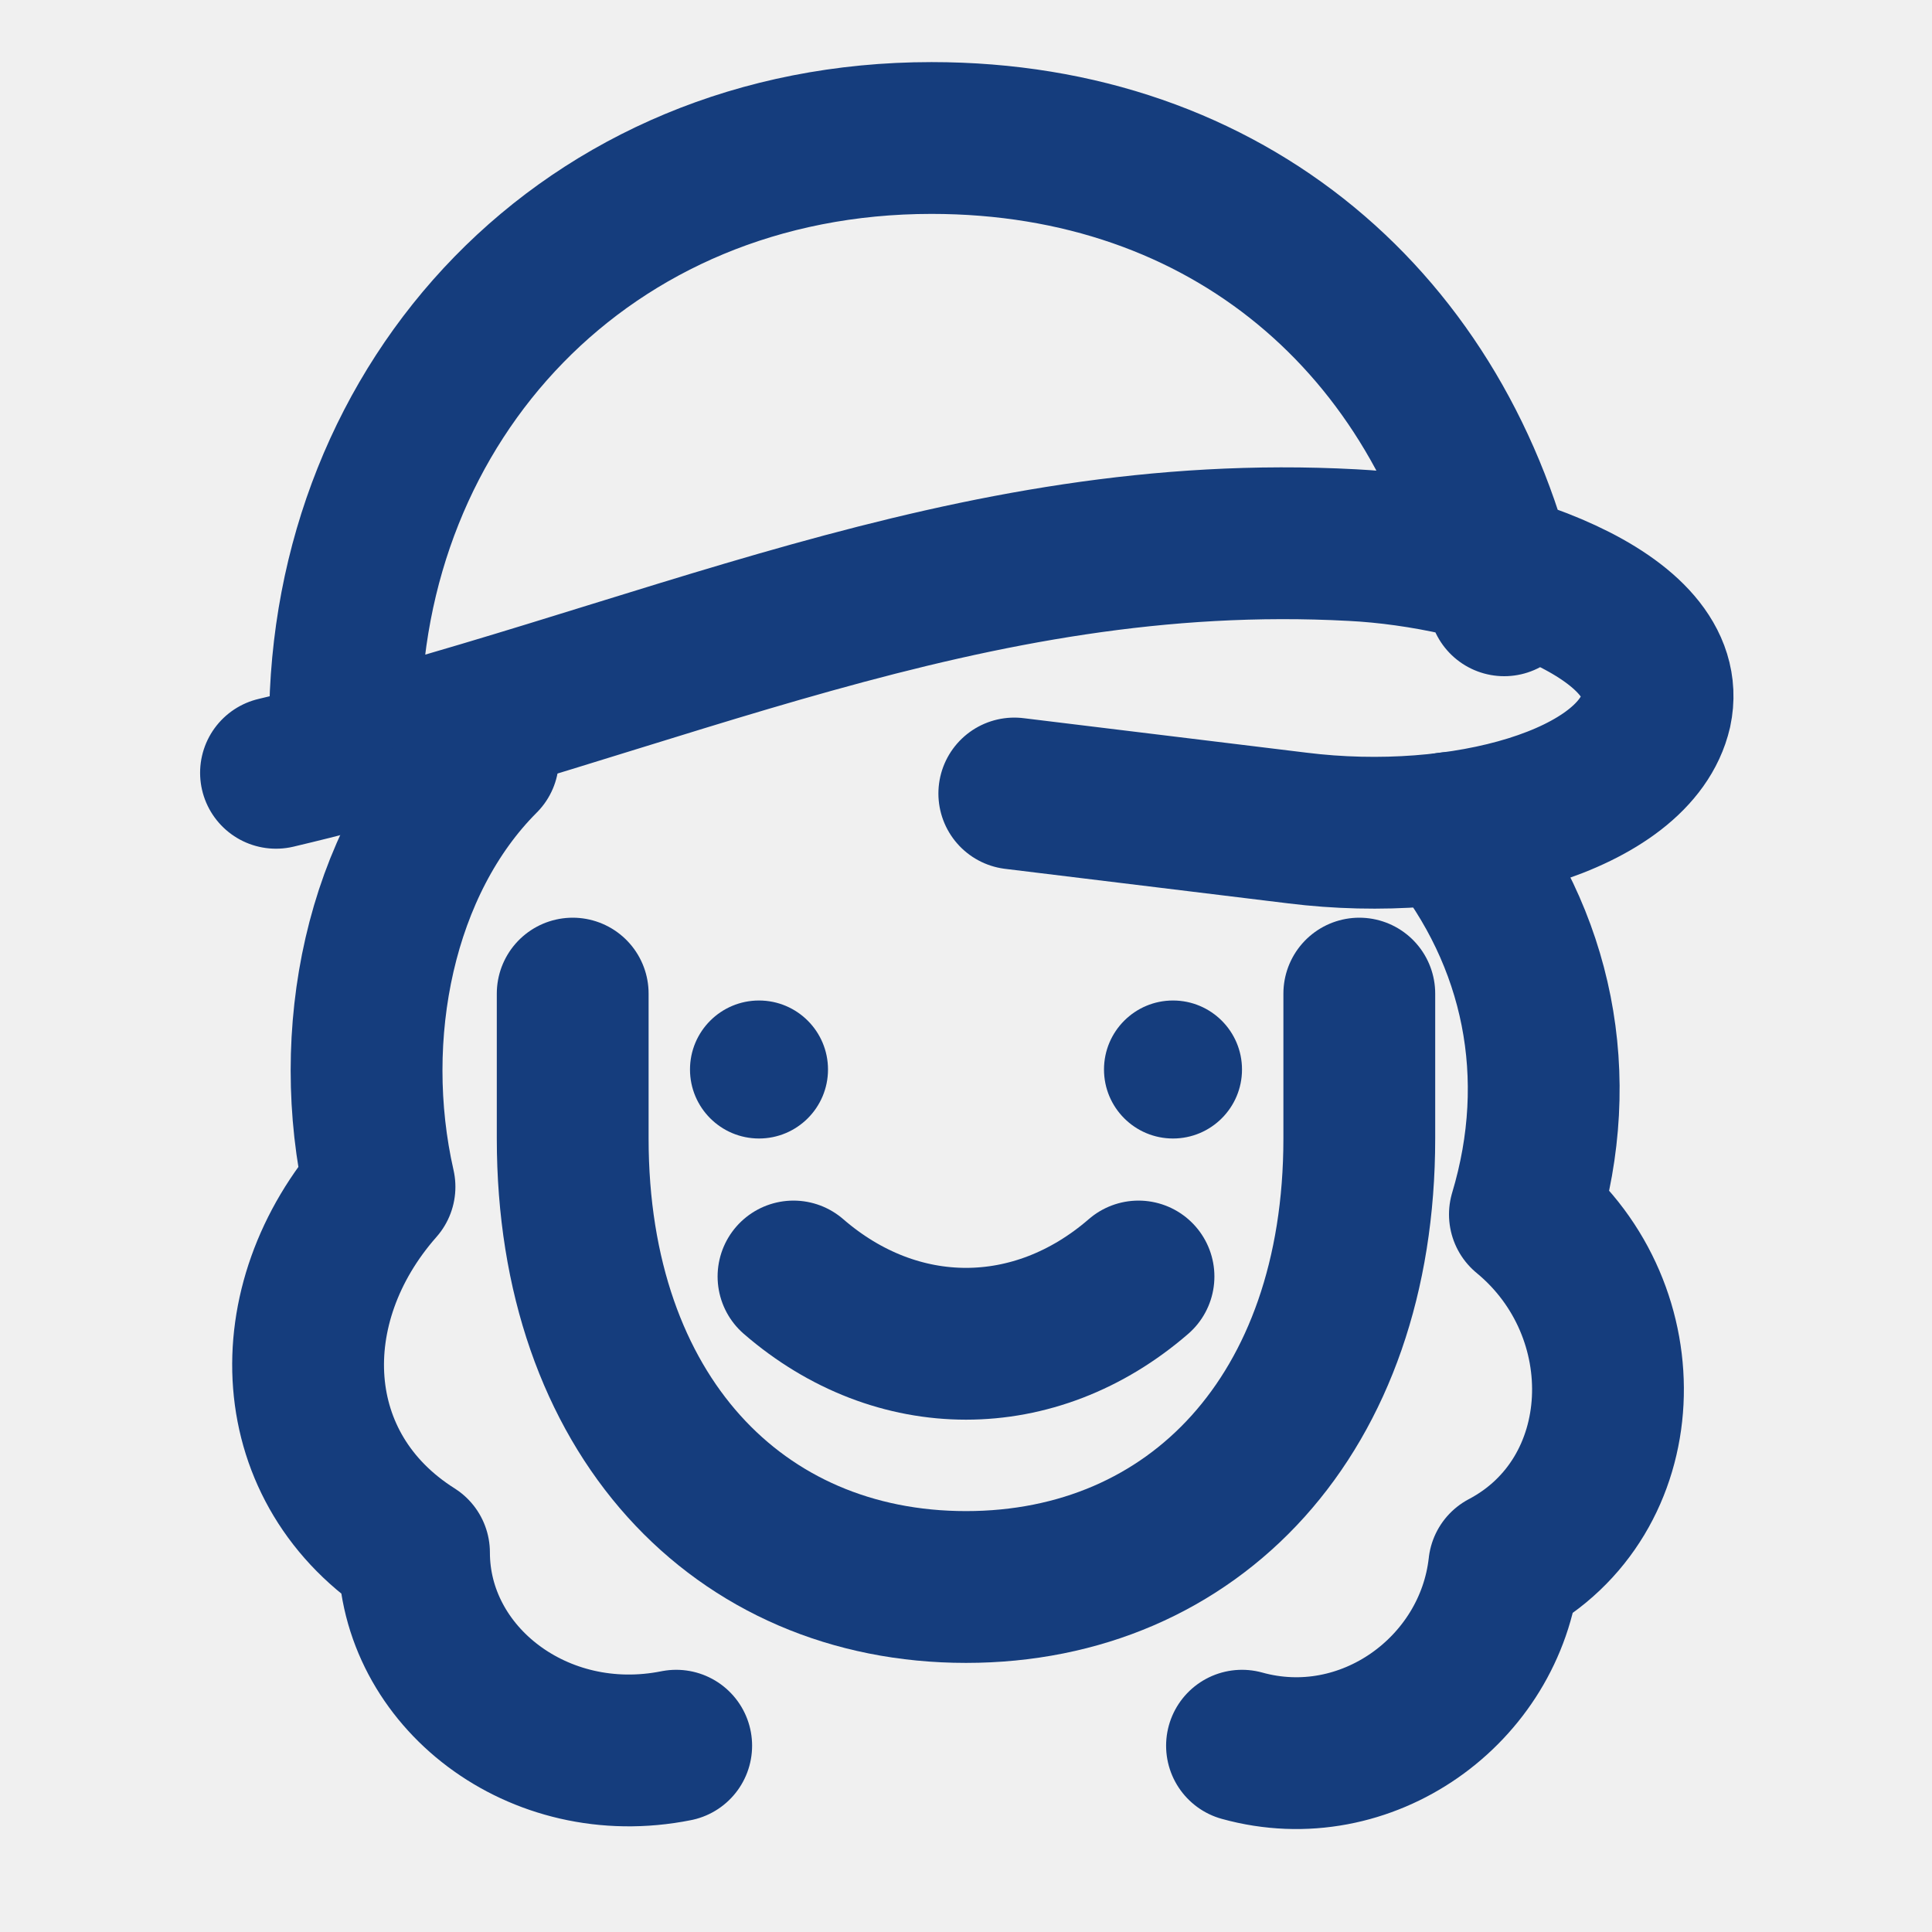
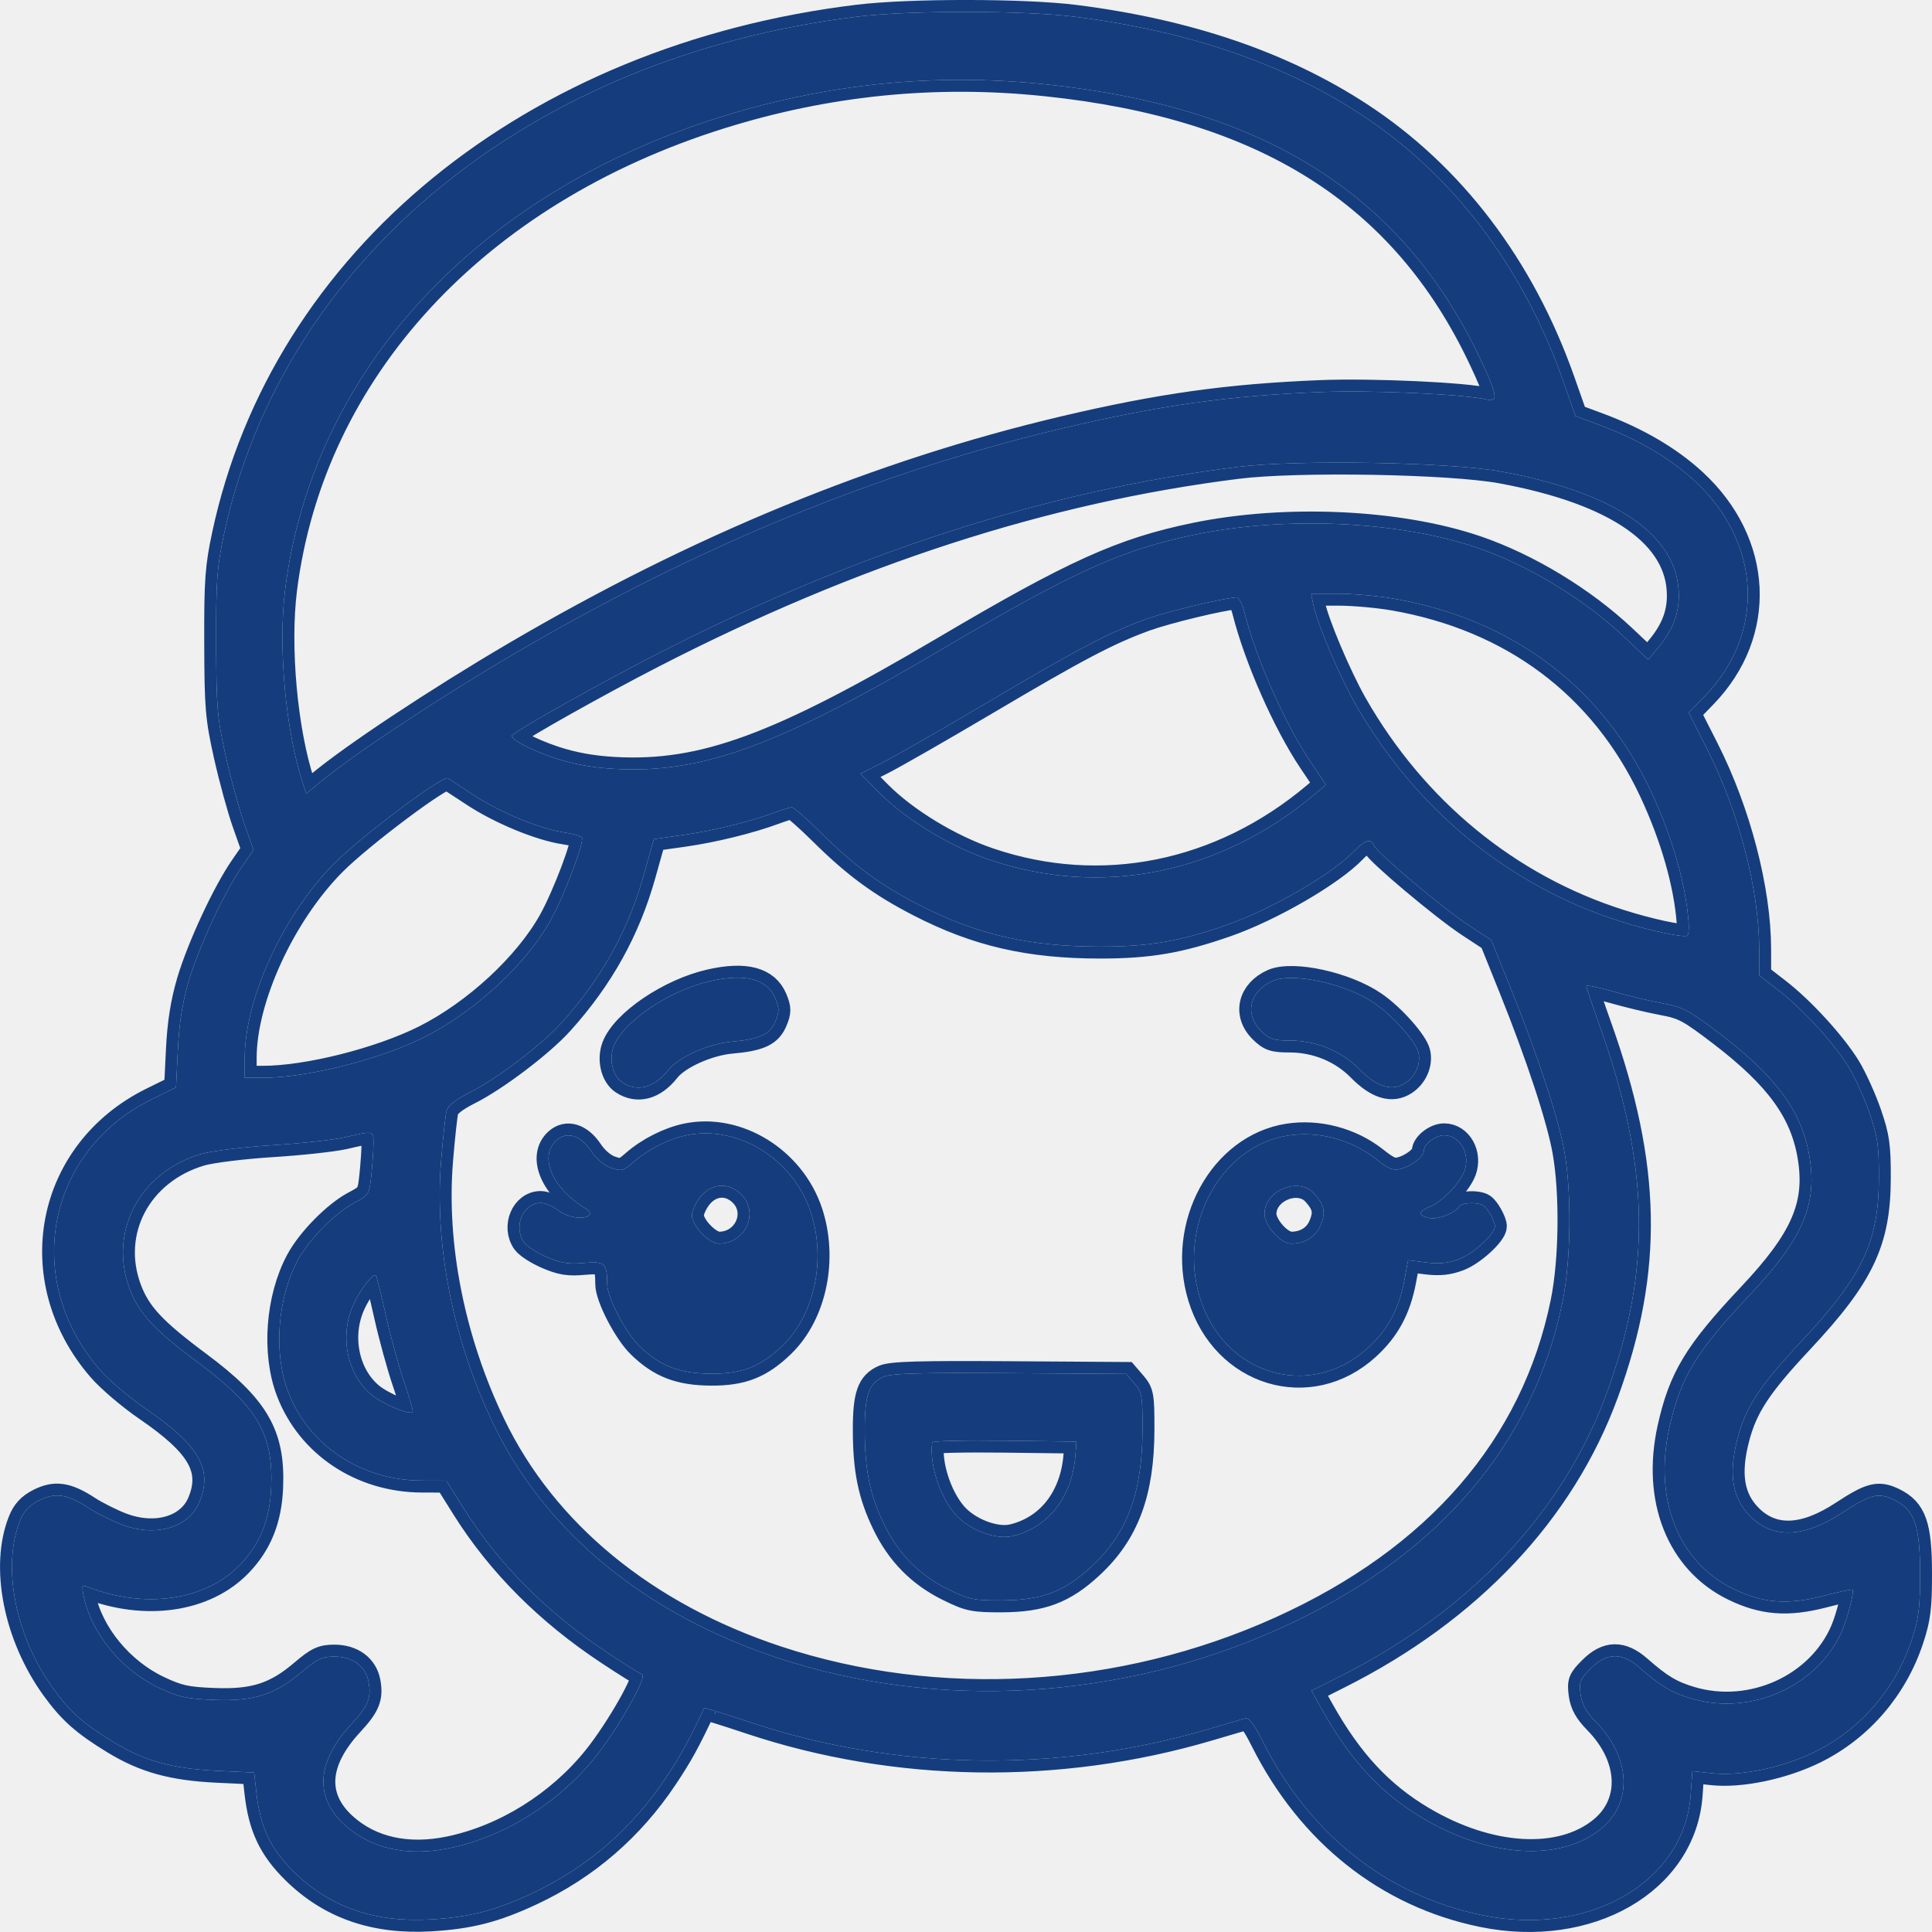
- <svg xmlns="http://www.w3.org/2000/svg" width="32" height="32" viewBox="3 2 26 28" fill="none">
-   <g stroke="#153D7D" stroke-width="2.2" stroke-linecap="round" stroke-linejoin="round">
-     <path d="M7 12.5C7 7.8 10.5 4 15.5 4c4.3 0 7.4 2.7 8.3 6.7M6 13.2c5.5-1.3 10-3.6 15.6-3.3 2 .1 4.7 1 4.4 2.4-.3 1.3-2.8 2-5.2 1.7l-4.1-.5" />
-     <path d="M9 13c-1.5 1.5-2 4-1.5 6.2-1.5 1.7-1.4 4.1.5 5.3 0 1.8 1.8 3.2 3.8 2.8M23 14c1.3 1.6 1.7 3.6 1.1 5.6 1.7 1.4 1.6 4.1-.3 5.1-.2 1.8-2 3.1-3.8 2.6" />
-     <path d="M10.3 16.4v2.1c0 4 2.4 6.5 5.7 6.5s5.7-2.5 5.7-6.5v-2.1M13.5 20.5c1.5 1.3 3.5 1.3 5 0" />
+ <svg xmlns="http://www.w3.org/2000/svg" preserveAspectRatio="none" overflow="visible" style="display: block;" width="32.4" height="32.4" viewBox="0 0 32.4 32.4" fill="none">
+   <g id="Group 13190">
+     <g id="image 143 (Traced)">
+       <mask id="path-1-outside-1_0_4" maskUnits="userSpaceOnUse" x="-0.8" y="-0.8" width="34" height="34" fill="black">
+         <rect fill="white" x="-0.8" y="-0.8" width="34" height="34" />
+         <path fill-rule="evenodd" clip-rule="evenodd" d="M14.388 0.278C8.908 0.943 4.744 4.344 3.755 8.964C3.638 9.511 3.622 9.735 3.625 10.78C3.628 11.864 3.642 12.035 3.784 12.672C3.87 13.057 4.01 13.57 4.096 13.812L4.252 14.253L4.059 14.532C3.765 14.954 3.333 15.884 3.164 16.456C3.059 16.815 3.005 17.155 2.983 17.601L2.952 18.235L2.544 18.436C0.782 19.306 0.366 21.457 1.669 22.964C1.821 23.141 2.173 23.44 2.449 23.629C3.343 24.241 3.573 24.643 3.343 25.192C3.164 25.62 2.613 25.782 2.053 25.572C1.878 25.506 1.622 25.378 1.485 25.288C1.128 25.055 0.923 25.025 0.65 25.164C0.49 25.245 0.4 25.342 0.337 25.5C0.028 26.271 0.257 27.436 0.889 28.313C1.174 28.707 1.399 28.908 1.904 29.216C2.416 29.529 2.887 29.66 3.629 29.696L4.262 29.726L4.3 30.067C4.365 30.643 4.536 31.004 4.923 31.386C5.527 31.983 6.281 32.245 7.229 32.189C7.88 32.15 8.3 32.042 8.912 31.757C9.842 31.323 10.599 30.669 11.174 29.803C11.427 29.421 11.539 29.217 11.809 28.644C11.813 28.635 12.159 28.742 12.577 28.882C15.024 29.698 17.753 29.739 20.269 28.997C20.55 28.914 20.823 28.834 20.875 28.819C20.945 28.799 21.02 28.894 21.173 29.198C21.956 30.757 23.258 31.79 24.855 32.118C26.649 32.488 28.248 31.566 28.353 30.101L28.381 29.702L28.7 29.737C29.187 29.792 29.901 29.643 30.444 29.375C31.21 28.995 31.792 28.318 32.064 27.487C32.178 27.141 32.201 26.957 32.2 26.39C32.2 25.581 32.108 25.321 31.765 25.153C31.502 25.025 31.371 25.057 30.895 25.369C30.253 25.791 29.735 25.811 29.354 25.431C29.051 25.128 28.983 24.724 29.137 24.128C29.273 23.602 29.506 23.246 30.206 22.498C31.236 21.398 31.508 20.825 31.509 19.749C31.51 19.214 31.488 19.059 31.354 18.671C31.268 18.421 31.111 18.075 31.006 17.901C30.764 17.503 30.23 16.919 29.819 16.602L29.502 16.357L29.502 15.924C29.501 14.918 29.162 13.616 28.625 12.554L28.32 11.953L28.597 11.667C29.611 10.615 29.538 9.099 28.422 8.067C28.008 7.684 27.464 7.365 26.811 7.122L26.421 6.977L26.211 6.38C25.536 4.467 24.362 2.923 22.813 1.912C21.51 1.062 19.927 0.522 18.034 0.282C17.185 0.174 15.258 0.172 14.388 0.278ZM17.542 1.415C21.201 1.798 23.518 3.261 24.822 6.013C25.108 6.616 25.131 6.748 24.942 6.702C24.577 6.612 23.018 6.541 22.165 6.574C20.599 6.636 19.462 6.795 17.826 7.181C14.738 7.911 11.69 9.164 8.621 10.966C7.317 11.732 5.919 12.658 5.345 13.136L5.137 13.309L5.075 13.123C4.789 12.253 4.661 10.841 4.782 9.883C5.243 6.221 7.991 3.242 12.091 1.96C13.88 1.401 15.688 1.22 17.542 1.415ZM25.175 7.908C27.111 8.264 28.154 8.992 28.154 9.986C28.154 10.306 28.046 10.576 27.802 10.868L27.641 11.062L27.239 10.683C26.556 10.04 25.625 9.476 24.758 9.181C23.457 8.739 21.561 8.652 20.038 8.966C18.819 9.217 18 9.586 15.837 10.864C13.049 12.511 11.78 12.976 10.303 12.894C9.932 12.873 9.612 12.815 9.303 12.713C8.883 12.573 8.528 12.38 8.594 12.326C8.751 12.195 10.044 11.469 10.951 11.003C14.308 9.276 17.529 8.234 20.752 7.831C21.753 7.705 24.317 7.75 25.175 7.908ZM23.375 10.04C25.358 10.386 26.863 11.513 27.687 13.271C28.045 14.035 28.27 14.821 28.319 15.476C28.327 15.592 28.315 15.691 28.292 15.695C28.171 15.716 27.65 15.603 27.172 15.451C25.304 14.859 23.734 13.569 22.727 11.802C22.46 11.332 22.085 10.446 22.023 10.134L21.988 9.957H22.442C22.692 9.957 23.111 9.994 23.375 10.04ZM20.865 10.255C21.064 11.041 21.544 12.13 21.975 12.772L22.236 13.161L22.048 13.32C20.467 14.653 18.469 15.056 16.593 14.418C15.931 14.194 15.192 13.744 14.748 13.296L14.43 12.975L14.792 12.793C14.992 12.692 15.776 12.243 16.534 11.795C18.073 10.884 18.594 10.61 19.218 10.384C19.574 10.256 20.485 10.036 20.735 10.018C20.773 10.016 20.832 10.122 20.865 10.255ZM7.938 13.33C8.381 13.622 9.051 13.899 9.46 13.96C9.609 13.982 9.743 14.02 9.758 14.045C9.804 14.119 9.467 15.011 9.235 15.43C8.826 16.169 7.964 16.967 7.115 17.393C6.363 17.77 5.155 18.074 4.407 18.074H4.104V17.743C4.104 16.749 4.751 15.341 5.602 14.483C6.059 14.022 7.426 12.998 7.513 13.052C7.529 13.062 7.72 13.187 7.938 13.33ZM13.76 13.958C14.329 14.522 14.758 14.838 15.411 15.174C16.38 15.673 17.257 15.875 18.451 15.875C19.271 15.875 19.78 15.788 20.572 15.512C21.321 15.25 22.339 14.66 22.713 14.27C22.89 14.085 22.995 14.056 23.043 14.181C23.089 14.3 24.189 15.226 24.628 15.515L25.009 15.765L25.331 16.565C25.792 17.711 26.14 18.767 26.236 19.316C26.36 20.019 26.345 21.14 26.203 21.836C25.711 24.247 24.087 26.125 21.468 27.308C18.808 28.511 15.726 28.691 13.037 27.802C10.825 27.071 9.144 25.689 8.277 23.887C7.599 22.479 7.282 20.887 7.397 19.469C7.429 19.074 7.471 18.694 7.489 18.625C7.511 18.544 7.643 18.44 7.863 18.329C8.319 18.102 9.086 17.521 9.418 17.152C10.091 16.405 10.536 15.603 10.798 14.668L10.965 14.072L11.469 14.001C11.976 13.928 12.574 13.781 12.996 13.625C13.121 13.579 13.248 13.539 13.277 13.537C13.306 13.535 13.524 13.724 13.76 13.958ZM11.912 16.453C11.226 16.607 10.451 17.131 10.292 17.548C10.208 17.769 10.275 18.047 10.439 18.154C10.691 18.318 10.973 18.243 11.203 17.95C11.375 17.73 11.874 17.505 12.265 17.47C12.74 17.428 12.912 17.349 13.004 17.128C13.072 16.966 13.071 16.911 13.002 16.745C12.865 16.417 12.502 16.32 11.912 16.453ZM21.341 16.451C20.957 16.621 20.866 17.005 21.145 17.284C21.289 17.427 21.354 17.45 21.626 17.45C22.071 17.45 22.495 17.624 22.796 17.931C23.091 18.231 23.346 18.308 23.567 18.163C23.741 18.049 23.833 17.832 23.786 17.646C23.74 17.465 23.356 17.033 23.056 16.828C22.577 16.498 21.681 16.302 21.341 16.451ZM27.876 16.825C28.231 16.891 28.323 16.94 28.852 17.344C29.811 18.077 30.231 18.661 30.35 19.427C30.473 20.215 30.222 20.786 29.345 21.716C28.44 22.675 28.183 23.1 27.995 23.946C27.729 25.143 28.145 26.193 29.065 26.644C29.56 26.886 29.976 26.919 30.577 26.764C30.837 26.696 31.058 26.649 31.068 26.659C31.098 26.688 30.991 27.113 30.901 27.328C30.505 28.27 29.375 28.785 28.362 28.484C28.034 28.387 27.843 28.273 27.499 27.969C27.201 27.706 26.948 27.71 26.676 27.981C26.495 28.162 26.479 28.204 26.507 28.415C26.53 28.586 26.599 28.709 26.767 28.881C27.347 29.474 27.384 30.23 26.854 30.666C26.174 31.226 24.981 31.157 23.861 30.492C23.162 30.077 22.652 29.528 22.175 28.678L21.994 28.354L22.463 28.118C24.654 27.017 26.215 25.362 26.945 23.363C27.7 21.295 27.667 19.556 26.828 17.207C26.705 16.861 26.604 16.561 26.604 16.538C26.604 16.516 26.802 16.555 27.044 16.625C27.287 16.695 27.661 16.785 27.876 16.825ZM6.263 19.173C6.263 19.277 6.247 19.515 6.228 19.701C6.193 20.033 6.187 20.043 5.938 20.175C5.617 20.345 5.183 20.785 4.996 21.13C4.652 21.765 4.583 22.692 4.832 23.341C5.178 24.244 6.059 24.828 7.078 24.83L7.485 24.831L7.778 25.299C8.369 26.239 9.182 27.053 10.204 27.727C10.48 27.91 10.734 28.068 10.767 28.079C10.864 28.111 10.364 28.993 9.977 29.475C9.361 30.241 8.455 30.805 7.533 30.995C6.831 31.14 6.218 31.003 5.777 30.601C5.268 30.136 5.309 29.543 5.894 28.912C6.174 28.611 6.231 28.47 6.181 28.204C6.132 27.943 5.912 27.781 5.607 27.781C5.401 27.781 5.318 27.82 5.064 28.036C4.616 28.419 4.255 28.534 3.593 28.508C3.132 28.49 2.997 28.461 2.67 28.307C2.04 28.012 1.53 27.391 1.403 26.765C1.368 26.592 1.375 26.576 1.47 26.613C2.441 26.989 3.45 26.841 4.029 26.238C4.362 25.891 4.526 25.483 4.548 24.943C4.585 24.054 4.314 23.589 3.336 22.861C2.588 22.305 2.329 22.027 2.175 21.615C1.816 20.657 2.339 19.663 3.365 19.355C3.539 19.303 4.07 19.237 4.559 19.206C5.043 19.176 5.593 19.116 5.78 19.073C6.268 18.96 6.263 18.959 6.263 19.173ZM11.51 19.039C11.212 19.101 10.866 19.276 10.626 19.487C10.455 19.636 10.423 19.645 10.249 19.586C10.132 19.546 9.999 19.434 9.906 19.294C9.733 19.037 9.503 18.969 9.332 19.123C9.031 19.395 9.26 19.93 9.821 20.267C9.88 20.302 9.909 20.351 9.885 20.376C9.803 20.462 9.514 20.419 9.359 20.297C9.273 20.23 9.142 20.174 9.068 20.174C8.77 20.174 8.603 20.57 8.789 20.835C8.835 20.9 9.006 21.011 9.171 21.081C9.407 21.183 9.537 21.204 9.793 21.18C10.144 21.149 10.181 21.182 10.183 21.537C10.184 21.76 10.49 22.349 10.721 22.573C11.064 22.907 11.391 23.033 11.917 23.037C12.446 23.042 12.76 22.918 13.127 22.563C13.664 22.043 13.858 21.112 13.595 20.322C13.298 19.432 12.368 18.86 11.51 19.039ZM21.599 19.043C20.474 19.22 19.752 20.543 20.12 21.754C20.516 23.056 21.966 23.494 22.939 22.606C23.277 22.297 23.461 21.955 23.552 21.466L23.614 21.134L23.918 21.172C24.141 21.2 24.289 21.184 24.473 21.114C24.71 21.024 25.07 20.693 25.07 20.566C25.07 20.482 24.951 20.267 24.877 20.218C24.785 20.156 24.514 20.166 24.473 20.232C24.401 20.347 24.104 20.46 23.963 20.425C23.776 20.378 23.782 20.317 23.983 20.234C24.191 20.148 24.477 19.853 24.557 19.642C24.665 19.355 24.488 19.039 24.218 19.039C24.069 19.039 23.877 19.189 23.877 19.304C23.877 19.396 23.677 19.552 23.499 19.6C23.363 19.637 23.294 19.61 23.068 19.431C22.661 19.11 22.106 18.963 21.599 19.043ZM12.431 20.03C12.737 20.336 12.503 20.856 12.058 20.856C11.891 20.856 11.604 20.556 11.604 20.382C11.604 20.304 11.67 20.161 11.751 20.065C11.941 19.84 12.225 19.825 12.431 20.03ZM22.04 20.018C22.212 20.209 22.237 20.33 22.146 20.547C22.065 20.742 21.883 20.856 21.653 20.856C21.477 20.856 21.206 20.553 21.206 20.357C21.206 19.962 21.78 19.729 22.04 20.018ZM6.47 22.055C6.549 22.41 6.688 22.916 6.778 23.179C6.869 23.442 6.934 23.667 6.921 23.68C6.867 23.734 6.421 23.548 6.231 23.392C5.819 23.052 5.688 22.403 5.927 21.877C6.039 21.63 6.26 21.344 6.304 21.389C6.316 21.401 6.391 21.701 6.47 22.055ZM14.813 23.091C14.572 23.197 14.502 23.396 14.502 23.97C14.502 24.641 14.586 25.063 14.819 25.548C15.06 26.054 15.413 26.413 15.905 26.655C16.248 26.824 16.328 26.84 16.798 26.839C17.469 26.837 17.847 26.695 18.301 26.274C18.904 25.717 19.159 25.033 19.16 23.967C19.161 23.406 19.15 23.347 19.024 23.2L18.887 23.041L16.936 23.028C15.408 23.018 14.947 23.031 14.813 23.091ZM18.035 24.403C17.981 25.104 17.585 25.615 16.982 25.76C16.697 25.829 16.241 25.654 16.014 25.388C15.755 25.087 15.585 24.551 15.633 24.189C15.636 24.165 16.181 24.153 16.846 24.161L18.053 24.176L18.035 24.403Z" />
+       </mask>
+       <path fill-rule="evenodd" clip-rule="evenodd" d="M14.388 0.278C8.908 0.943 4.744 4.344 3.755 8.964C3.638 9.511 3.622 9.735 3.625 10.78C3.628 11.864 3.642 12.035 3.784 12.672C3.87 13.057 4.01 13.57 4.096 13.812L4.252 14.253L4.059 14.532C3.765 14.954 3.333 15.884 3.164 16.456C3.059 16.815 3.005 17.155 2.983 17.601L2.952 18.235L2.544 18.436C0.782 19.306 0.366 21.457 1.669 22.964C1.821 23.141 2.173 23.44 2.449 23.629C3.343 24.241 3.573 24.643 3.343 25.192C3.164 25.62 2.613 25.782 2.053 25.572C1.878 25.506 1.622 25.378 1.485 25.288C1.128 25.055 0.923 25.025 0.65 25.164C0.49 25.245 0.4 25.342 0.337 25.5C0.028 26.271 0.257 27.436 0.889 28.313C1.174 28.707 1.399 28.908 1.904 29.216C2.416 29.529 2.887 29.66 3.629 29.696L4.262 29.726L4.3 30.067C4.365 30.643 4.536 31.004 4.923 31.386C5.527 31.983 6.281 32.245 7.229 32.189C7.88 32.15 8.3 32.042 8.912 31.757C9.842 31.323 10.599 30.669 11.174 29.803C11.427 29.421 11.539 29.217 11.809 28.644C11.813 28.635 12.159 28.742 12.577 28.882C15.024 29.698 17.753 29.739 20.269 28.997C20.55 28.914 20.823 28.834 20.875 28.819C20.945 28.799 21.02 28.894 21.173 29.198C21.956 30.757 23.258 31.79 24.855 32.118C26.649 32.488 28.248 31.566 28.353 30.101L28.381 29.702L28.7 29.737C29.187 29.792 29.901 29.643 30.444 29.375C31.21 28.995 31.792 28.318 32.064 27.487C32.178 27.141 32.201 26.957 32.2 26.39C32.2 25.581 32.108 25.321 31.765 25.153C31.502 25.025 31.371 25.057 30.895 25.369C30.253 25.791 29.735 25.811 29.354 25.431C29.051 25.128 28.983 24.724 29.137 24.128C29.273 23.602 29.506 23.246 30.206 22.498C31.236 21.398 31.508 20.825 31.509 19.749C31.51 19.214 31.488 19.059 31.354 18.671C31.268 18.421 31.111 18.075 31.006 17.901C30.764 17.503 30.23 16.919 29.819 16.602L29.502 16.357L29.502 15.924C29.501 14.918 29.162 13.616 28.625 12.554L28.32 11.953L28.597 11.667C29.611 10.615 29.538 9.099 28.422 8.067C28.008 7.684 27.464 7.365 26.811 7.122L26.421 6.977L26.211 6.38C25.536 4.467 24.362 2.923 22.813 1.912C21.51 1.062 19.927 0.522 18.034 0.282C17.185 0.174 15.258 0.172 14.388 0.278ZM17.542 1.415C21.201 1.798 23.518 3.261 24.822 6.013C25.108 6.616 25.131 6.748 24.942 6.702C24.577 6.612 23.018 6.541 22.165 6.574C20.599 6.636 19.462 6.795 17.826 7.181C14.738 7.911 11.69 9.164 8.621 10.966C7.317 11.732 5.919 12.658 5.345 13.136L5.137 13.309L5.075 13.123C4.789 12.253 4.661 10.841 4.782 9.883C5.243 6.221 7.991 3.242 12.091 1.96C13.88 1.401 15.688 1.22 17.542 1.415ZM25.175 7.908C27.111 8.264 28.154 8.992 28.154 9.986C28.154 10.306 28.046 10.576 27.802 10.868L27.641 11.062L27.239 10.683C26.556 10.04 25.625 9.476 24.758 9.181C23.457 8.739 21.561 8.652 20.038 8.966C18.819 9.217 18 9.586 15.837 10.864C13.049 12.511 11.78 12.976 10.303 12.894C9.932 12.873 9.612 12.815 9.303 12.713C8.883 12.573 8.528 12.38 8.594 12.326C8.751 12.195 10.044 11.469 10.951 11.003C14.308 9.276 17.529 8.234 20.752 7.831C21.753 7.705 24.317 7.75 25.175 7.908ZM23.375 10.04C25.358 10.386 26.863 11.513 27.687 13.271C28.045 14.035 28.27 14.821 28.319 15.476C28.327 15.592 28.315 15.691 28.292 15.695C28.171 15.716 27.65 15.603 27.172 15.451C25.304 14.859 23.734 13.569 22.727 11.802C22.46 11.332 22.085 10.446 22.023 10.134L21.988 9.957H22.442C22.692 9.957 23.111 9.994 23.375 10.04ZM20.865 10.255C21.064 11.041 21.544 12.13 21.975 12.772L22.236 13.161L22.048 13.32C20.467 14.653 18.469 15.056 16.593 14.418C15.931 14.194 15.192 13.744 14.748 13.296L14.43 12.975L14.792 12.793C14.992 12.692 15.776 12.243 16.534 11.795C18.073 10.884 18.594 10.61 19.218 10.384C19.574 10.256 20.485 10.036 20.735 10.018C20.773 10.016 20.832 10.122 20.865 10.255ZM7.938 13.33C8.381 13.622 9.051 13.899 9.46 13.96C9.609 13.982 9.743 14.02 9.758 14.045C9.804 14.119 9.467 15.011 9.235 15.43C8.826 16.169 7.964 16.967 7.115 17.393C6.363 17.77 5.155 18.074 4.407 18.074H4.104V17.743C4.104 16.749 4.751 15.341 5.602 14.483C6.059 14.022 7.426 12.998 7.513 13.052C7.529 13.062 7.72 13.187 7.938 13.33ZM13.76 13.958C14.329 14.522 14.758 14.838 15.411 15.174C16.38 15.673 17.257 15.875 18.451 15.875C19.271 15.875 19.78 15.788 20.572 15.512C21.321 15.25 22.339 14.66 22.713 14.27C22.89 14.085 22.995 14.056 23.043 14.181C23.089 14.3 24.189 15.226 24.628 15.515L25.009 15.765L25.331 16.565C25.792 17.711 26.14 18.767 26.236 19.316C26.36 20.019 26.345 21.14 26.203 21.836C25.711 24.247 24.087 26.125 21.468 27.308C18.808 28.511 15.726 28.691 13.037 27.802C10.825 27.071 9.144 25.689 8.277 23.887C7.599 22.479 7.282 20.887 7.397 19.469C7.429 19.074 7.471 18.694 7.489 18.625C7.511 18.544 7.643 18.44 7.863 18.329C8.319 18.102 9.086 17.521 9.418 17.152C10.091 16.405 10.536 15.603 10.798 14.668L10.965 14.072L11.469 14.001C11.976 13.928 12.574 13.781 12.996 13.625C13.121 13.579 13.248 13.539 13.277 13.537C13.306 13.535 13.524 13.724 13.76 13.958ZM11.912 16.453C11.226 16.607 10.451 17.131 10.292 17.548C10.208 17.769 10.275 18.047 10.439 18.154C10.691 18.318 10.973 18.243 11.203 17.95C11.375 17.73 11.874 17.505 12.265 17.47C12.74 17.428 12.912 17.349 13.004 17.128C13.072 16.966 13.071 16.911 13.002 16.745C12.865 16.417 12.502 16.32 11.912 16.453ZM21.341 16.451C20.957 16.621 20.866 17.005 21.145 17.284C21.289 17.427 21.354 17.45 21.626 17.45C22.071 17.45 22.495 17.624 22.796 17.931C23.091 18.231 23.346 18.308 23.567 18.163C23.741 18.049 23.833 17.832 23.786 17.646C23.74 17.465 23.356 17.033 23.056 16.828C22.577 16.498 21.681 16.302 21.341 16.451ZM27.876 16.825C28.231 16.891 28.323 16.94 28.852 17.344C29.811 18.077 30.231 18.661 30.35 19.427C30.473 20.215 30.222 20.786 29.345 21.716C28.44 22.675 28.183 23.1 27.995 23.946C27.729 25.143 28.145 26.193 29.065 26.644C29.56 26.886 29.976 26.919 30.577 26.764C30.837 26.696 31.058 26.649 31.068 26.659C31.098 26.688 30.991 27.113 30.901 27.328C30.505 28.27 29.375 28.785 28.362 28.484C28.034 28.387 27.843 28.273 27.499 27.969C27.201 27.706 26.948 27.71 26.676 27.981C26.495 28.162 26.479 28.204 26.507 28.415C26.53 28.586 26.599 28.709 26.767 28.881C27.347 29.474 27.384 30.23 26.854 30.666C26.174 31.226 24.981 31.157 23.861 30.492C23.162 30.077 22.652 29.528 22.175 28.678L21.994 28.354L22.463 28.118C24.654 27.017 26.215 25.362 26.945 23.363C27.7 21.295 27.667 19.556 26.828 17.207C26.705 16.861 26.604 16.561 26.604 16.538C26.604 16.516 26.802 16.555 27.044 16.625C27.287 16.695 27.661 16.785 27.876 16.825ZM6.263 19.173C6.263 19.277 6.247 19.515 6.228 19.701C6.193 20.033 6.187 20.043 5.938 20.175C5.617 20.345 5.183 20.785 4.996 21.13C4.652 21.765 4.583 22.692 4.832 23.341C5.178 24.244 6.059 24.828 7.078 24.83L7.485 24.831L7.778 25.299C8.369 26.239 9.182 27.053 10.204 27.727C10.48 27.91 10.734 28.068 10.767 28.079C10.864 28.111 10.364 28.993 9.977 29.475C9.361 30.241 8.455 30.805 7.533 30.995C6.831 31.14 6.218 31.003 5.777 30.601C5.268 30.136 5.309 29.543 5.894 28.912C6.174 28.611 6.231 28.47 6.181 28.204C6.132 27.943 5.912 27.781 5.607 27.781C5.401 27.781 5.318 27.82 5.064 28.036C4.616 28.419 4.255 28.534 3.593 28.508C3.132 28.49 2.997 28.461 2.67 28.307C2.04 28.012 1.53 27.391 1.403 26.765C1.368 26.592 1.375 26.576 1.47 26.613C2.441 26.989 3.45 26.841 4.029 26.238C4.362 25.891 4.526 25.483 4.548 24.943C4.585 24.054 4.314 23.589 3.336 22.861C2.588 22.305 2.329 22.027 2.175 21.615C1.816 20.657 2.339 19.663 3.365 19.355C3.539 19.303 4.07 19.237 4.559 19.206C5.043 19.176 5.593 19.116 5.78 19.073C6.268 18.96 6.263 18.959 6.263 19.173ZM11.51 19.039C11.212 19.101 10.866 19.276 10.626 19.487C10.455 19.636 10.423 19.645 10.249 19.586C10.132 19.546 9.999 19.434 9.906 19.294C9.733 19.037 9.503 18.969 9.332 19.123C9.031 19.395 9.26 19.93 9.821 20.267C9.88 20.302 9.909 20.351 9.885 20.376C9.803 20.462 9.514 20.419 9.359 20.297C9.273 20.23 9.142 20.174 9.068 20.174C8.77 20.174 8.603 20.57 8.789 20.835C8.835 20.9 9.006 21.011 9.171 21.081C9.407 21.183 9.537 21.204 9.793 21.18C10.144 21.149 10.181 21.182 10.183 21.537C10.184 21.76 10.49 22.349 10.721 22.573C11.064 22.907 11.391 23.033 11.917 23.037C12.446 23.042 12.76 22.918 13.127 22.563C13.664 22.043 13.858 21.112 13.595 20.322C13.298 19.432 12.368 18.86 11.51 19.039ZM21.599 19.043C20.474 19.22 19.752 20.543 20.12 21.754C20.516 23.056 21.966 23.494 22.939 22.606C23.277 22.297 23.461 21.955 23.552 21.466L23.614 21.134L23.918 21.172C24.141 21.2 24.289 21.184 24.473 21.114C24.71 21.024 25.07 20.693 25.07 20.566C25.07 20.482 24.951 20.267 24.877 20.218C24.785 20.156 24.514 20.166 24.473 20.232C24.401 20.347 24.104 20.46 23.963 20.425C23.776 20.378 23.782 20.317 23.983 20.234C24.191 20.148 24.477 19.853 24.557 19.642C24.665 19.355 24.488 19.039 24.218 19.039C24.069 19.039 23.877 19.189 23.877 19.304C23.877 19.396 23.677 19.552 23.499 19.6C23.363 19.637 23.294 19.61 23.068 19.431C22.661 19.11 22.106 18.963 21.599 19.043ZM12.431 20.03C12.737 20.336 12.503 20.856 12.058 20.856C11.891 20.856 11.604 20.556 11.604 20.382C11.604 20.304 11.67 20.161 11.751 20.065C11.941 19.84 12.225 19.825 12.431 20.03ZM22.04 20.018C22.212 20.209 22.237 20.33 22.146 20.547C22.065 20.742 21.883 20.856 21.653 20.856C21.477 20.856 21.206 20.553 21.206 20.357C21.206 19.962 21.78 19.729 22.04 20.018ZM6.47 22.055C6.549 22.41 6.688 22.916 6.778 23.179C6.869 23.442 6.934 23.667 6.921 23.68C6.867 23.734 6.421 23.548 6.231 23.392C5.819 23.052 5.688 22.403 5.927 21.877C6.039 21.63 6.26 21.344 6.304 21.389C6.316 21.401 6.391 21.701 6.47 22.055ZM14.813 23.091C14.572 23.197 14.502 23.396 14.502 23.97C14.502 24.641 14.586 25.063 14.819 25.548C15.06 26.054 15.413 26.413 15.905 26.655C16.248 26.824 16.328 26.84 16.798 26.839C17.469 26.837 17.847 26.695 18.301 26.274C18.904 25.717 19.159 25.033 19.16 23.967C19.161 23.406 19.15 23.347 19.024 23.2L18.887 23.041L16.936 23.028C15.408 23.018 14.947 23.031 14.813 23.091ZM18.035 24.403C17.981 25.104 17.585 25.615 16.982 25.76C16.697 25.829 16.241 25.654 16.014 25.388C15.755 25.087 15.585 24.551 15.633 24.189C15.636 24.165 16.181 24.153 16.846 24.161L18.053 24.176L18.035 24.403Z" fill="#153D7D" />
+       <path fill-rule="evenodd" clip-rule="evenodd" d="M14.388 0.278C8.908 0.943 4.744 4.344 3.755 8.964C3.638 9.511 3.622 9.735 3.625 10.78C3.628 11.864 3.642 12.035 3.784 12.672C3.87 13.057 4.01 13.57 4.096 13.812L4.252 14.253L4.059 14.532C3.765 14.954 3.333 15.884 3.164 16.456C3.059 16.815 3.005 17.155 2.983 17.601L2.952 18.235L2.544 18.436C0.782 19.306 0.366 21.457 1.669 22.964C1.821 23.141 2.173 23.44 2.449 23.629C3.343 24.241 3.573 24.643 3.343 25.192C3.164 25.62 2.613 25.782 2.053 25.572C1.878 25.506 1.622 25.378 1.485 25.288C1.128 25.055 0.923 25.025 0.65 25.164C0.49 25.245 0.4 25.342 0.337 25.5C0.028 26.271 0.257 27.436 0.889 28.313C1.174 28.707 1.399 28.908 1.904 29.216C2.416 29.529 2.887 29.66 3.629 29.696L4.262 29.726L4.3 30.067C4.365 30.643 4.536 31.004 4.923 31.386C5.527 31.983 6.281 32.245 7.229 32.189C7.88 32.15 8.3 32.042 8.912 31.757C9.842 31.323 10.599 30.669 11.174 29.803C11.427 29.421 11.539 29.217 11.809 28.644C11.813 28.635 12.159 28.742 12.577 28.882C15.024 29.698 17.753 29.739 20.269 28.997C20.55 28.914 20.823 28.834 20.875 28.819C20.945 28.799 21.02 28.894 21.173 29.198C21.956 30.757 23.258 31.79 24.855 32.118C26.649 32.488 28.248 31.566 28.353 30.101L28.381 29.702L28.7 29.737C29.187 29.792 29.901 29.643 30.444 29.375C31.21 28.995 31.792 28.318 32.064 27.487C32.178 27.141 32.201 26.957 32.2 26.39C32.2 25.581 32.108 25.321 31.765 25.153C31.502 25.025 31.371 25.057 30.895 25.369C30.253 25.791 29.735 25.811 29.354 25.431C29.051 25.128 28.983 24.724 29.137 24.128C29.273 23.602 29.506 23.246 30.206 22.498C31.236 21.398 31.508 20.825 31.509 19.749C31.51 19.214 31.488 19.059 31.354 18.671C31.268 18.421 31.111 18.075 31.006 17.901C30.764 17.503 30.23 16.919 29.819 16.602L29.502 16.357L29.502 15.924C29.501 14.918 29.162 13.616 28.625 12.554L28.32 11.953L28.597 11.667C29.611 10.615 29.538 9.099 28.422 8.067C28.008 7.684 27.464 7.365 26.811 7.122L26.421 6.977L26.211 6.38C25.536 4.467 24.362 2.923 22.813 1.912C21.51 1.062 19.927 0.522 18.034 0.282C17.185 0.174 15.258 0.172 14.388 0.278ZM17.542 1.415C21.201 1.798 23.518 3.261 24.822 6.013C25.108 6.616 25.131 6.748 24.942 6.702C24.577 6.612 23.018 6.541 22.165 6.574C20.599 6.636 19.462 6.795 17.826 7.181C14.738 7.911 11.69 9.164 8.621 10.966C7.317 11.732 5.919 12.658 5.345 13.136L5.137 13.309L5.075 13.123C4.789 12.253 4.661 10.841 4.782 9.883C5.243 6.221 7.991 3.242 12.091 1.96C13.88 1.401 15.688 1.22 17.542 1.415ZM25.175 7.908C27.111 8.264 28.154 8.992 28.154 9.986C28.154 10.306 28.046 10.576 27.802 10.868L27.641 11.062L27.239 10.683C26.556 10.04 25.625 9.476 24.758 9.181C23.457 8.739 21.561 8.652 20.038 8.966C18.819 9.217 18 9.586 15.837 10.864C13.049 12.511 11.78 12.976 10.303 12.894C9.932 12.873 9.612 12.815 9.303 12.713C8.883 12.573 8.528 12.38 8.594 12.326C8.751 12.195 10.044 11.469 10.951 11.003C14.308 9.276 17.529 8.234 20.752 7.831C21.753 7.705 24.317 7.75 25.175 7.908ZM23.375 10.04C25.358 10.386 26.863 11.513 27.687 13.271C28.045 14.035 28.27 14.821 28.319 15.476C28.327 15.592 28.315 15.691 28.292 15.695C28.171 15.716 27.65 15.603 27.172 15.451C25.304 14.859 23.734 13.569 22.727 11.802C22.46 11.332 22.085 10.446 22.023 10.134L21.988 9.957H22.442C22.692 9.957 23.111 9.994 23.375 10.04ZM20.865 10.255C21.064 11.041 21.544 12.13 21.975 12.772L22.236 13.161L22.048 13.32C20.467 14.653 18.469 15.056 16.593 14.418C15.931 14.194 15.192 13.744 14.748 13.296L14.43 12.975L14.792 12.793C14.992 12.692 15.776 12.243 16.534 11.795C18.073 10.884 18.594 10.61 19.218 10.384C19.574 10.256 20.485 10.036 20.735 10.018C20.773 10.016 20.832 10.122 20.865 10.255ZM7.938 13.33C8.381 13.622 9.051 13.899 9.46 13.96C9.609 13.982 9.743 14.02 9.758 14.045C9.804 14.119 9.467 15.011 9.235 15.43C8.826 16.169 7.964 16.967 7.115 17.393C6.363 17.77 5.155 18.074 4.407 18.074H4.104V17.743C4.104 16.749 4.751 15.341 5.602 14.483C6.059 14.022 7.426 12.998 7.513 13.052C7.529 13.062 7.72 13.187 7.938 13.33ZM13.76 13.958C14.329 14.522 14.758 14.838 15.411 15.174C16.38 15.673 17.257 15.875 18.451 15.875C19.271 15.875 19.78 15.788 20.572 15.512C21.321 15.25 22.339 14.66 22.713 14.27C22.89 14.085 22.995 14.056 23.043 14.181C23.089 14.3 24.189 15.226 24.628 15.515L25.009 15.765L25.331 16.565C25.792 17.711 26.14 18.767 26.236 19.316C26.36 20.019 26.345 21.14 26.203 21.836C25.711 24.247 24.087 26.125 21.468 27.308C18.808 28.511 15.726 28.691 13.037 27.802C10.825 27.071 9.144 25.689 8.277 23.887C7.599 22.479 7.282 20.887 7.397 19.469C7.429 19.074 7.471 18.694 7.489 18.625C7.511 18.544 7.643 18.44 7.863 18.329C8.319 18.102 9.086 17.521 9.418 17.152C10.091 16.405 10.536 15.603 10.798 14.668L10.965 14.072L11.469 14.001C11.976 13.928 12.574 13.781 12.996 13.625C13.121 13.579 13.248 13.539 13.277 13.537C13.306 13.535 13.524 13.724 13.76 13.958ZM11.912 16.453C11.226 16.607 10.451 17.131 10.292 17.548C10.208 17.769 10.275 18.047 10.439 18.154C10.691 18.318 10.973 18.243 11.203 17.95C11.375 17.73 11.874 17.505 12.265 17.47C12.74 17.428 12.912 17.349 13.004 17.128C13.072 16.966 13.071 16.911 13.002 16.745C12.865 16.417 12.502 16.32 11.912 16.453ZM21.341 16.451C20.957 16.621 20.866 17.005 21.145 17.284C21.289 17.427 21.354 17.45 21.626 17.45C22.071 17.45 22.495 17.624 22.796 17.931C23.091 18.231 23.346 18.308 23.567 18.163C23.741 18.049 23.833 17.832 23.786 17.646C23.74 17.465 23.356 17.033 23.056 16.828C22.577 16.498 21.681 16.302 21.341 16.451ZM27.876 16.825C28.231 16.891 28.323 16.94 28.852 17.344C29.811 18.077 30.231 18.661 30.35 19.427C30.473 20.215 30.222 20.786 29.345 21.716C28.44 22.675 28.183 23.1 27.995 23.946C27.729 25.143 28.145 26.193 29.065 26.644C29.56 26.886 29.976 26.919 30.577 26.764C30.837 26.696 31.058 26.649 31.068 26.659C31.098 26.688 30.991 27.113 30.901 27.328C30.505 28.27 29.375 28.785 28.362 28.484C28.034 28.387 27.843 28.273 27.499 27.969C27.201 27.706 26.948 27.71 26.676 27.981C26.495 28.162 26.479 28.204 26.507 28.415C26.53 28.586 26.599 28.709 26.767 28.881C27.347 29.474 27.384 30.23 26.854 30.666C26.174 31.226 24.981 31.157 23.861 30.492C23.162 30.077 22.652 29.528 22.175 28.678L21.994 28.354L22.463 28.118C24.654 27.017 26.215 25.362 26.945 23.363C27.7 21.295 27.667 19.556 26.828 17.207C26.705 16.861 26.604 16.561 26.604 16.538C26.604 16.516 26.802 16.555 27.044 16.625C27.287 16.695 27.661 16.785 27.876 16.825ZM6.263 19.173C6.263 19.277 6.247 19.515 6.228 19.701C6.193 20.033 6.187 20.043 5.938 20.175C5.617 20.345 5.183 20.785 4.996 21.13C4.652 21.765 4.583 22.692 4.832 23.341C5.178 24.244 6.059 24.828 7.078 24.83L7.485 24.831L7.778 25.299C8.369 26.239 9.182 27.053 10.204 27.727C10.48 27.91 10.734 28.068 10.767 28.079C10.864 28.111 10.364 28.993 9.977 29.475C9.361 30.241 8.455 30.805 7.533 30.995C6.831 31.14 6.218 31.003 5.777 30.601C5.268 30.136 5.309 29.543 5.894 28.912C6.174 28.611 6.231 28.47 6.181 28.204C6.132 27.943 5.912 27.781 5.607 27.781C5.401 27.781 5.318 27.82 5.064 28.036C4.616 28.419 4.255 28.534 3.593 28.508C3.132 28.49 2.997 28.461 2.67 28.307C2.04 28.012 1.53 27.391 1.403 26.765C1.368 26.592 1.375 26.576 1.47 26.613C2.441 26.989 3.45 26.841 4.029 26.238C4.362 25.891 4.526 25.483 4.548 24.943C4.585 24.054 4.314 23.589 3.336 22.861C2.588 22.305 2.329 22.027 2.175 21.615C1.816 20.657 2.339 19.663 3.365 19.355C3.539 19.303 4.07 19.237 4.559 19.206C5.043 19.176 5.593 19.116 5.78 19.073C6.268 18.96 6.263 18.959 6.263 19.173ZM11.51 19.039C11.212 19.101 10.866 19.276 10.626 19.487C10.455 19.636 10.423 19.645 10.249 19.586C10.132 19.546 9.999 19.434 9.906 19.294C9.733 19.037 9.503 18.969 9.332 19.123C9.031 19.395 9.26 19.93 9.821 20.267C9.88 20.302 9.909 20.351 9.885 20.376C9.803 20.462 9.514 20.419 9.359 20.297C9.273 20.23 9.142 20.174 9.068 20.174C8.77 20.174 8.603 20.57 8.789 20.835C8.835 20.9 9.006 21.011 9.171 21.081C9.407 21.183 9.537 21.204 9.793 21.18C10.144 21.149 10.181 21.182 10.183 21.537C10.184 21.76 10.49 22.349 10.721 22.573C11.064 22.907 11.391 23.033 11.917 23.037C12.446 23.042 12.76 22.918 13.127 22.563C13.664 22.043 13.858 21.112 13.595 20.322C13.298 19.432 12.368 18.86 11.51 19.039ZM21.599 19.043C20.474 19.22 19.752 20.543 20.12 21.754C20.516 23.056 21.966 23.494 22.939 22.606C23.277 22.297 23.461 21.955 23.552 21.466L23.614 21.134L23.918 21.172C24.141 21.2 24.289 21.184 24.473 21.114C24.71 21.024 25.07 20.693 25.07 20.566C25.07 20.482 24.951 20.267 24.877 20.218C24.785 20.156 24.514 20.166 24.473 20.232C24.401 20.347 24.104 20.46 23.963 20.425C23.776 20.378 23.782 20.317 23.983 20.234C24.191 20.148 24.477 19.853 24.557 19.642C24.665 19.355 24.488 19.039 24.218 19.039C24.069 19.039 23.877 19.189 23.877 19.304C23.877 19.396 23.677 19.552 23.499 19.6C23.363 19.637 23.294 19.61 23.068 19.431C22.661 19.11 22.106 18.963 21.599 19.043ZM12.431 20.03C12.737 20.336 12.503 20.856 12.058 20.856C11.891 20.856 11.604 20.556 11.604 20.382C11.604 20.304 11.67 20.161 11.751 20.065C11.941 19.84 12.225 19.825 12.431 20.03ZM22.04 20.018C22.212 20.209 22.237 20.33 22.146 20.547C22.065 20.742 21.883 20.856 21.653 20.856C21.477 20.856 21.206 20.553 21.206 20.357C21.206 19.962 21.78 19.729 22.04 20.018ZM6.47 22.055C6.549 22.41 6.688 22.916 6.778 23.179C6.869 23.442 6.934 23.667 6.921 23.68C6.867 23.734 6.421 23.548 6.231 23.392C5.819 23.052 5.688 22.403 5.927 21.877C6.039 21.63 6.26 21.344 6.304 21.389C6.316 21.401 6.391 21.701 6.47 22.055ZM14.813 23.091C14.572 23.197 14.502 23.396 14.502 23.97C14.502 24.641 14.586 25.063 14.819 25.548C15.06 26.054 15.413 26.413 15.905 26.655C16.248 26.824 16.328 26.84 16.798 26.839C17.469 26.837 17.847 26.695 18.301 26.274C18.904 25.717 19.159 25.033 19.16 23.967C19.161 23.406 19.15 23.347 19.024 23.2L18.887 23.041L16.936 23.028C15.408 23.018 14.947 23.031 14.813 23.091ZM18.035 24.403C17.981 25.104 17.585 25.615 16.982 25.76C16.697 25.829 16.241 25.654 16.014 25.388C15.755 25.087 15.585 24.551 15.633 24.189C15.636 24.165 16.181 24.153 16.846 24.161L18.053 24.176L18.035 24.403Z" stroke="#153D7D" stroke-width="0.4" mask="url(#path-1-outside-1_0_4)" />
+     </g>
  </g>
-   <circle cx="13" cy="17.5" r="1" fill="#153D7D" />
-   <circle cx="19" cy="17.5" r="1" fill="#153D7D" />
</svg>
